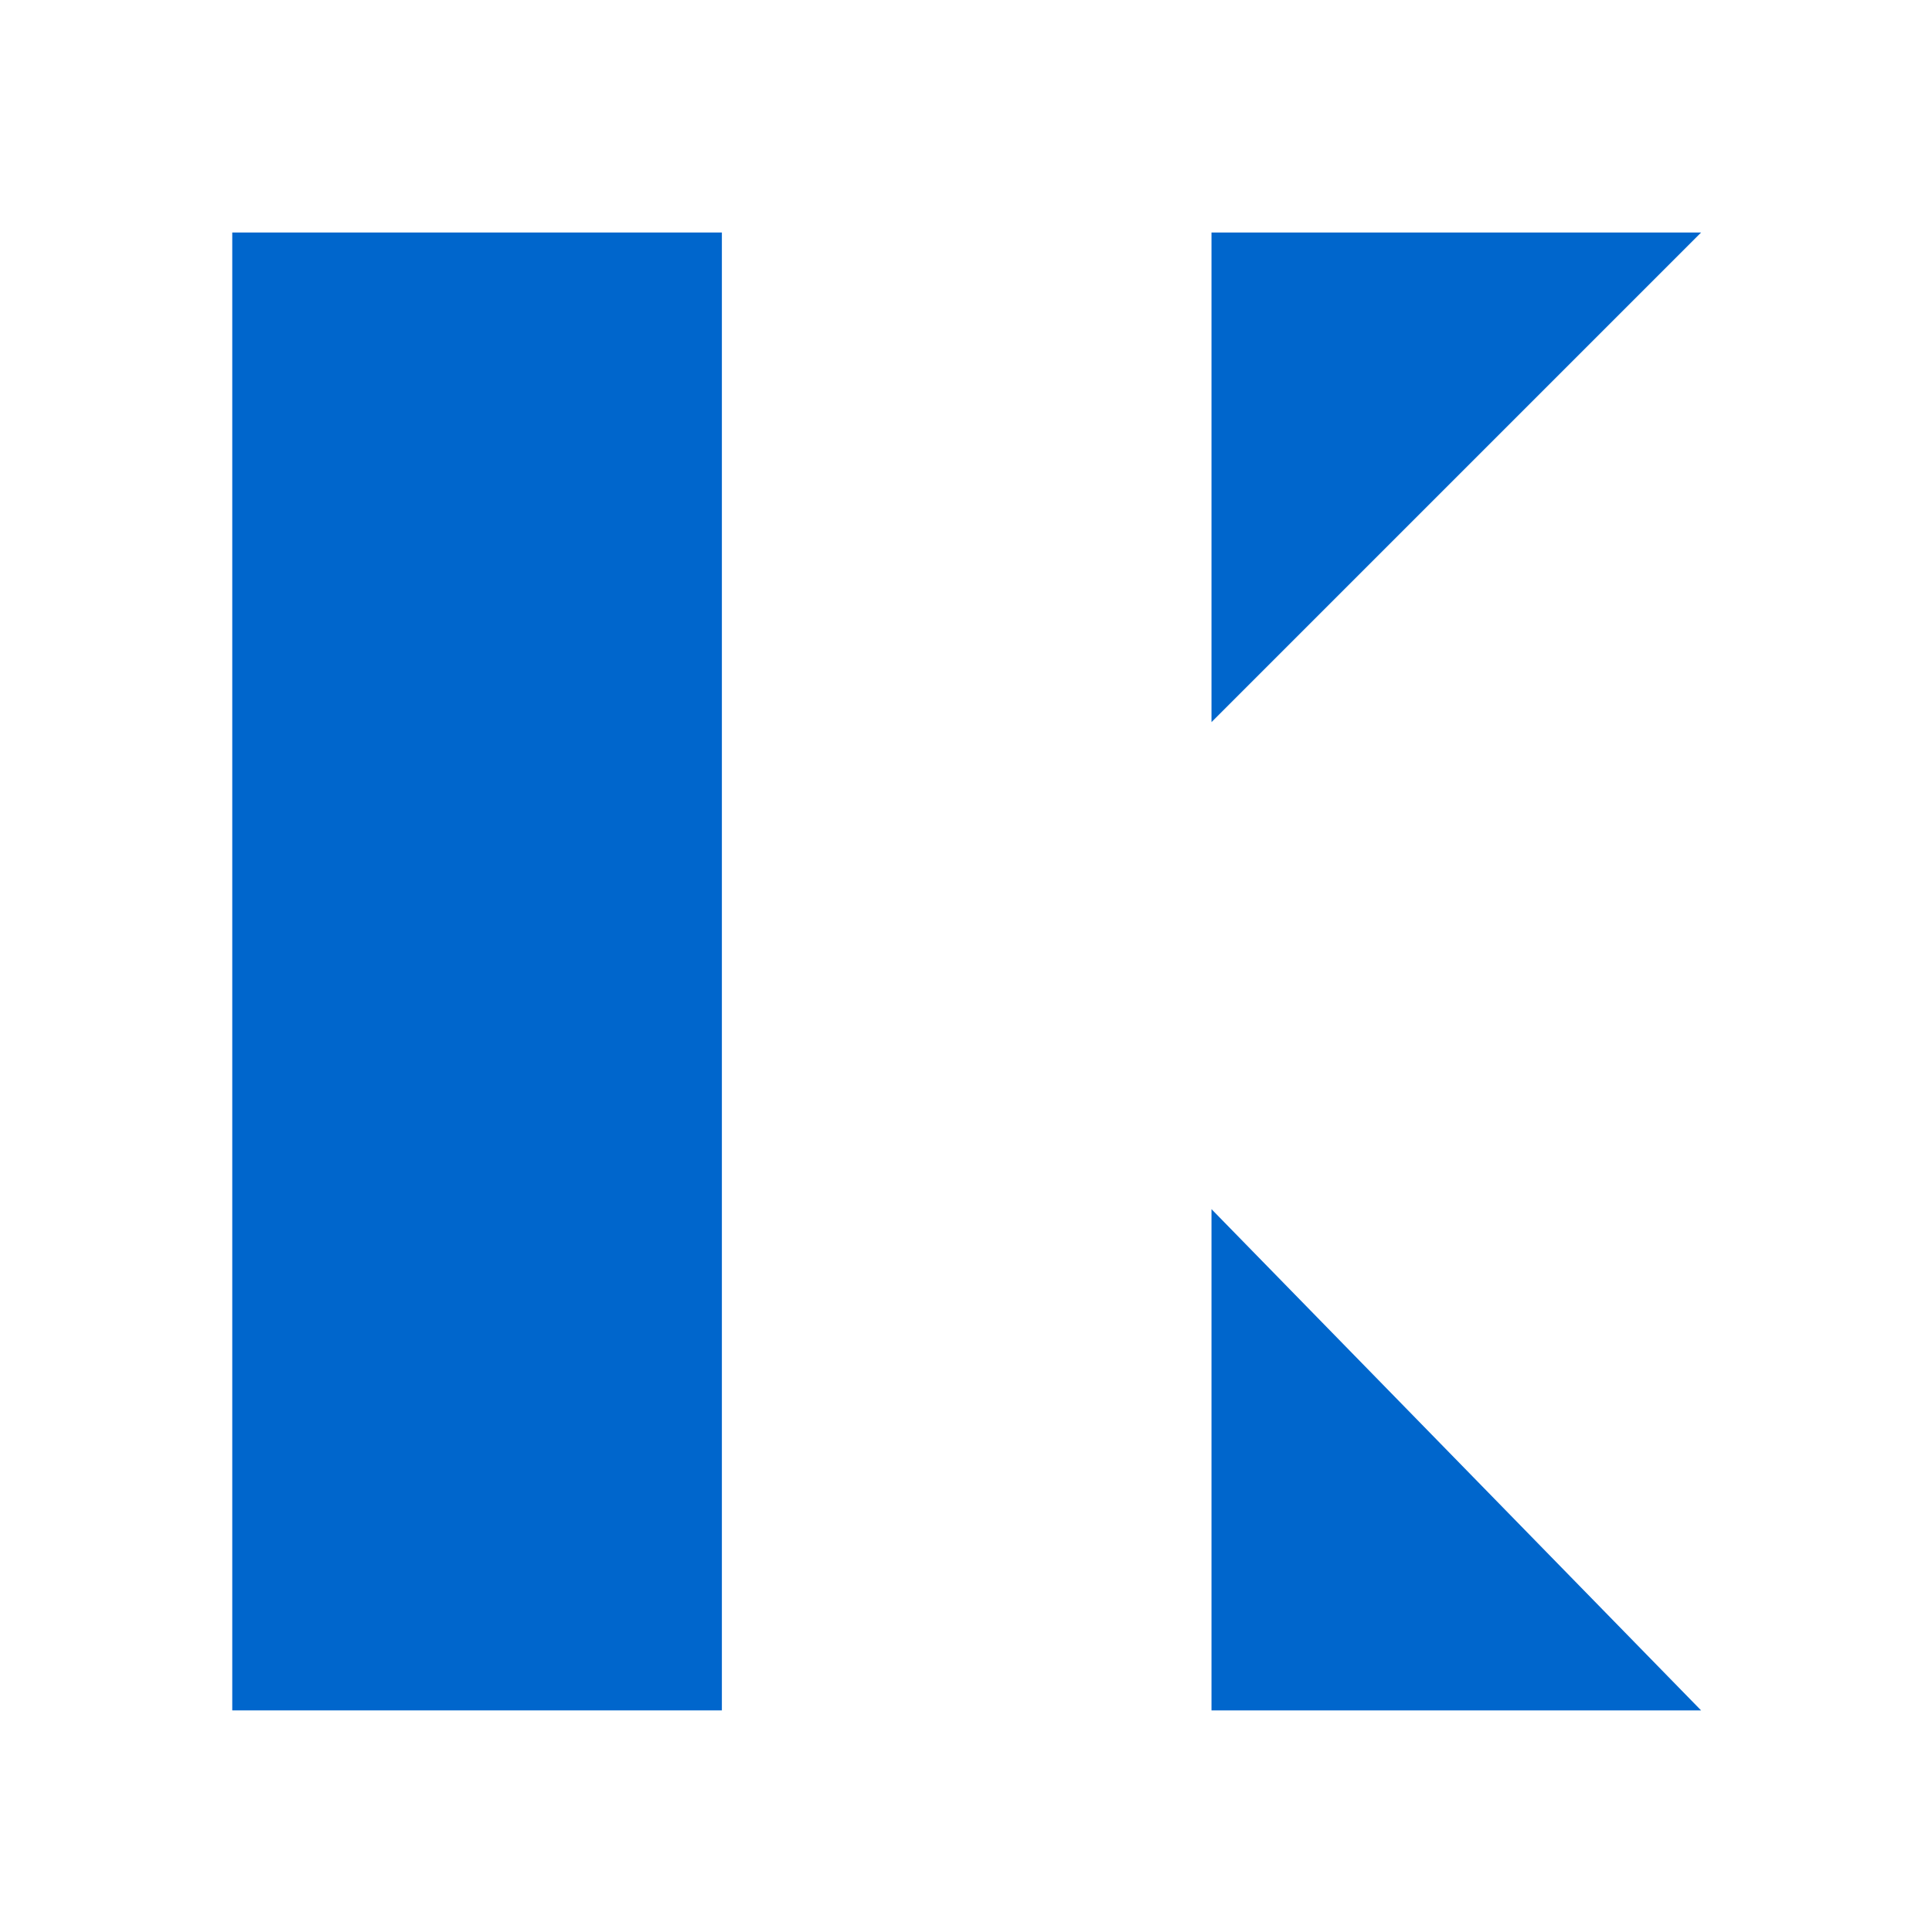
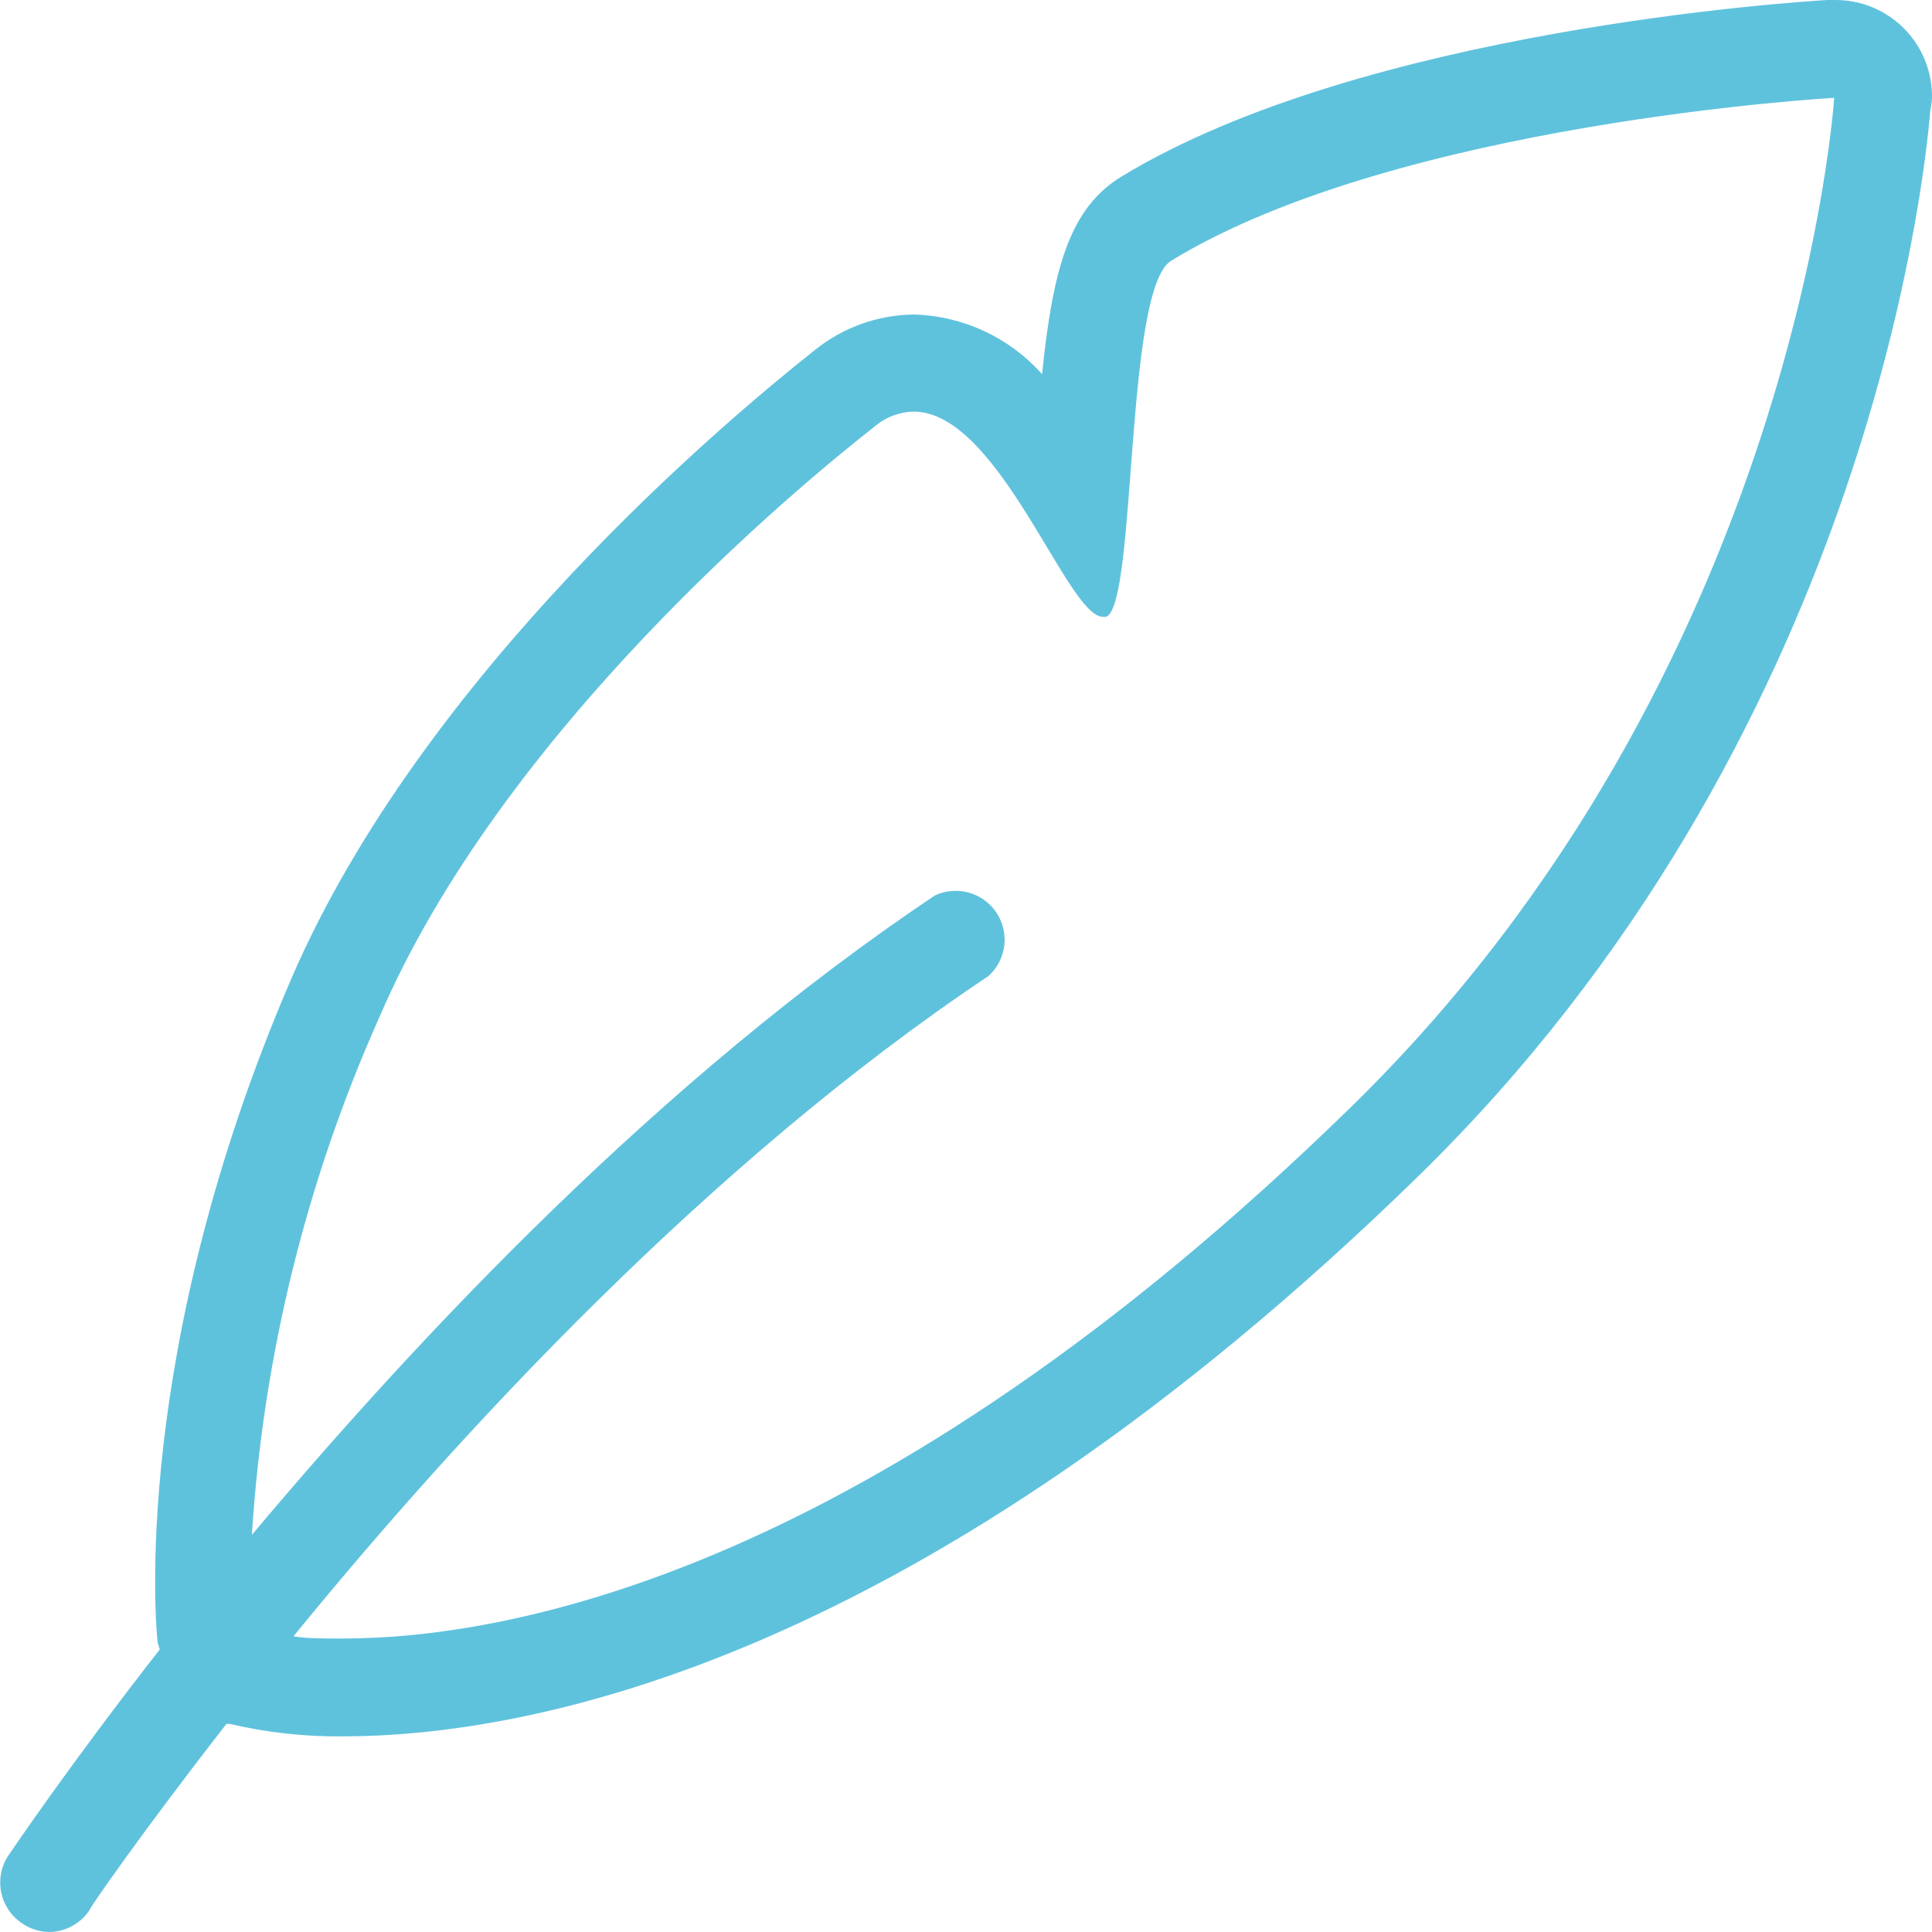
- <svg xmlns="http://www.w3.org/2000/svg" width="1417" height="1417" viewBox="0 0 1417 1417">
+ <svg xmlns="http://www.w3.org/2000/svg" t="1640334095357" class="icon" viewBox="0 0 1024 1024" version="1.1" p-id="2252" width="200" height="200">
  <defs>
-     <style>
-       .cls-1 {
-         fill: #06c;
-         fill-rule: evenodd;
-       }
-     </style>
+     <style type="text/css" />
  </defs>
-   <path id="rectangular" class="cls-1" d="M170.35,170.525h359.1V1254.47H170.35V170.525Z" />
-   <path id="triangle-down" class="cls-1" d="M888.55,1254.47h359.1L888.55,886.825V1254.47Z" />
-   <path id="triangle-up" class="cls-1" d="M888.55,170.525h359.1l-359.1,359.1v-359.1Z" />
+   <path d="M972.146 0.006h-3.629c-15.684 0.907-246.277 15.684-374.341 93.715-27.479 16.851-36.164 49.126-41.867 104.603a94.363 94.363 0 0 0-67.921-31.627 85.16 85.16 0 0 0-52.626 18.924c-47.052 37.33-207.391 171.357-277.256 332.863C68.698 717.32 82.827 863.661 83.475 869.753c0 1.555 0.907 2.981 1.167 4.537-47.959 61.44-77.124 104.733-80.364 109.399a25.924 25.924 0 0 0 7.129 35.516A25.924 25.924 0 0 0 25.924 1024a25.924 25.924 0 0 0 21.387-11.407c0-1.037 27.479-40.83 72.717-98.9h1.685A250.295 250.295 0 0 0 181.467 920.304c99.548 0 305.902-38.886 570.326-296.958C987.571 393.012 1019.717 99.294 1023.087 58.724A47.83 47.83 0 0 0 1023.994 51.854a51.07 51.07 0 0 0-51.848-51.848zM716.407 586.405C461.575 835.533 267.405 868.457 181.467 868.457c-10.499 0-18.795 0-25.924-1.167 87.364-107.195 220.353-251.203 368.379-349.973a25.924 25.924 0 0 0-28.516-42.645c-145.174 97.215-272.201 232.149-361.898 338.825a795.216 795.216 0 0 1 67.532-274.275c64.81-151.136 221.001-280.626 262.22-312.901a33.183 33.183 0 0 1 20.998-8.166c45.237 0 81.401 108.751 100.196 108.751h1.944c16.202-7.518 9.592-173.561 34.349-188.726C741.035 64.816 972.146 51.854 972.146 51.854s-19.054 303.18-255.739 534.551z" fill="#5FC2DD" p-id="2253" />
</svg>
